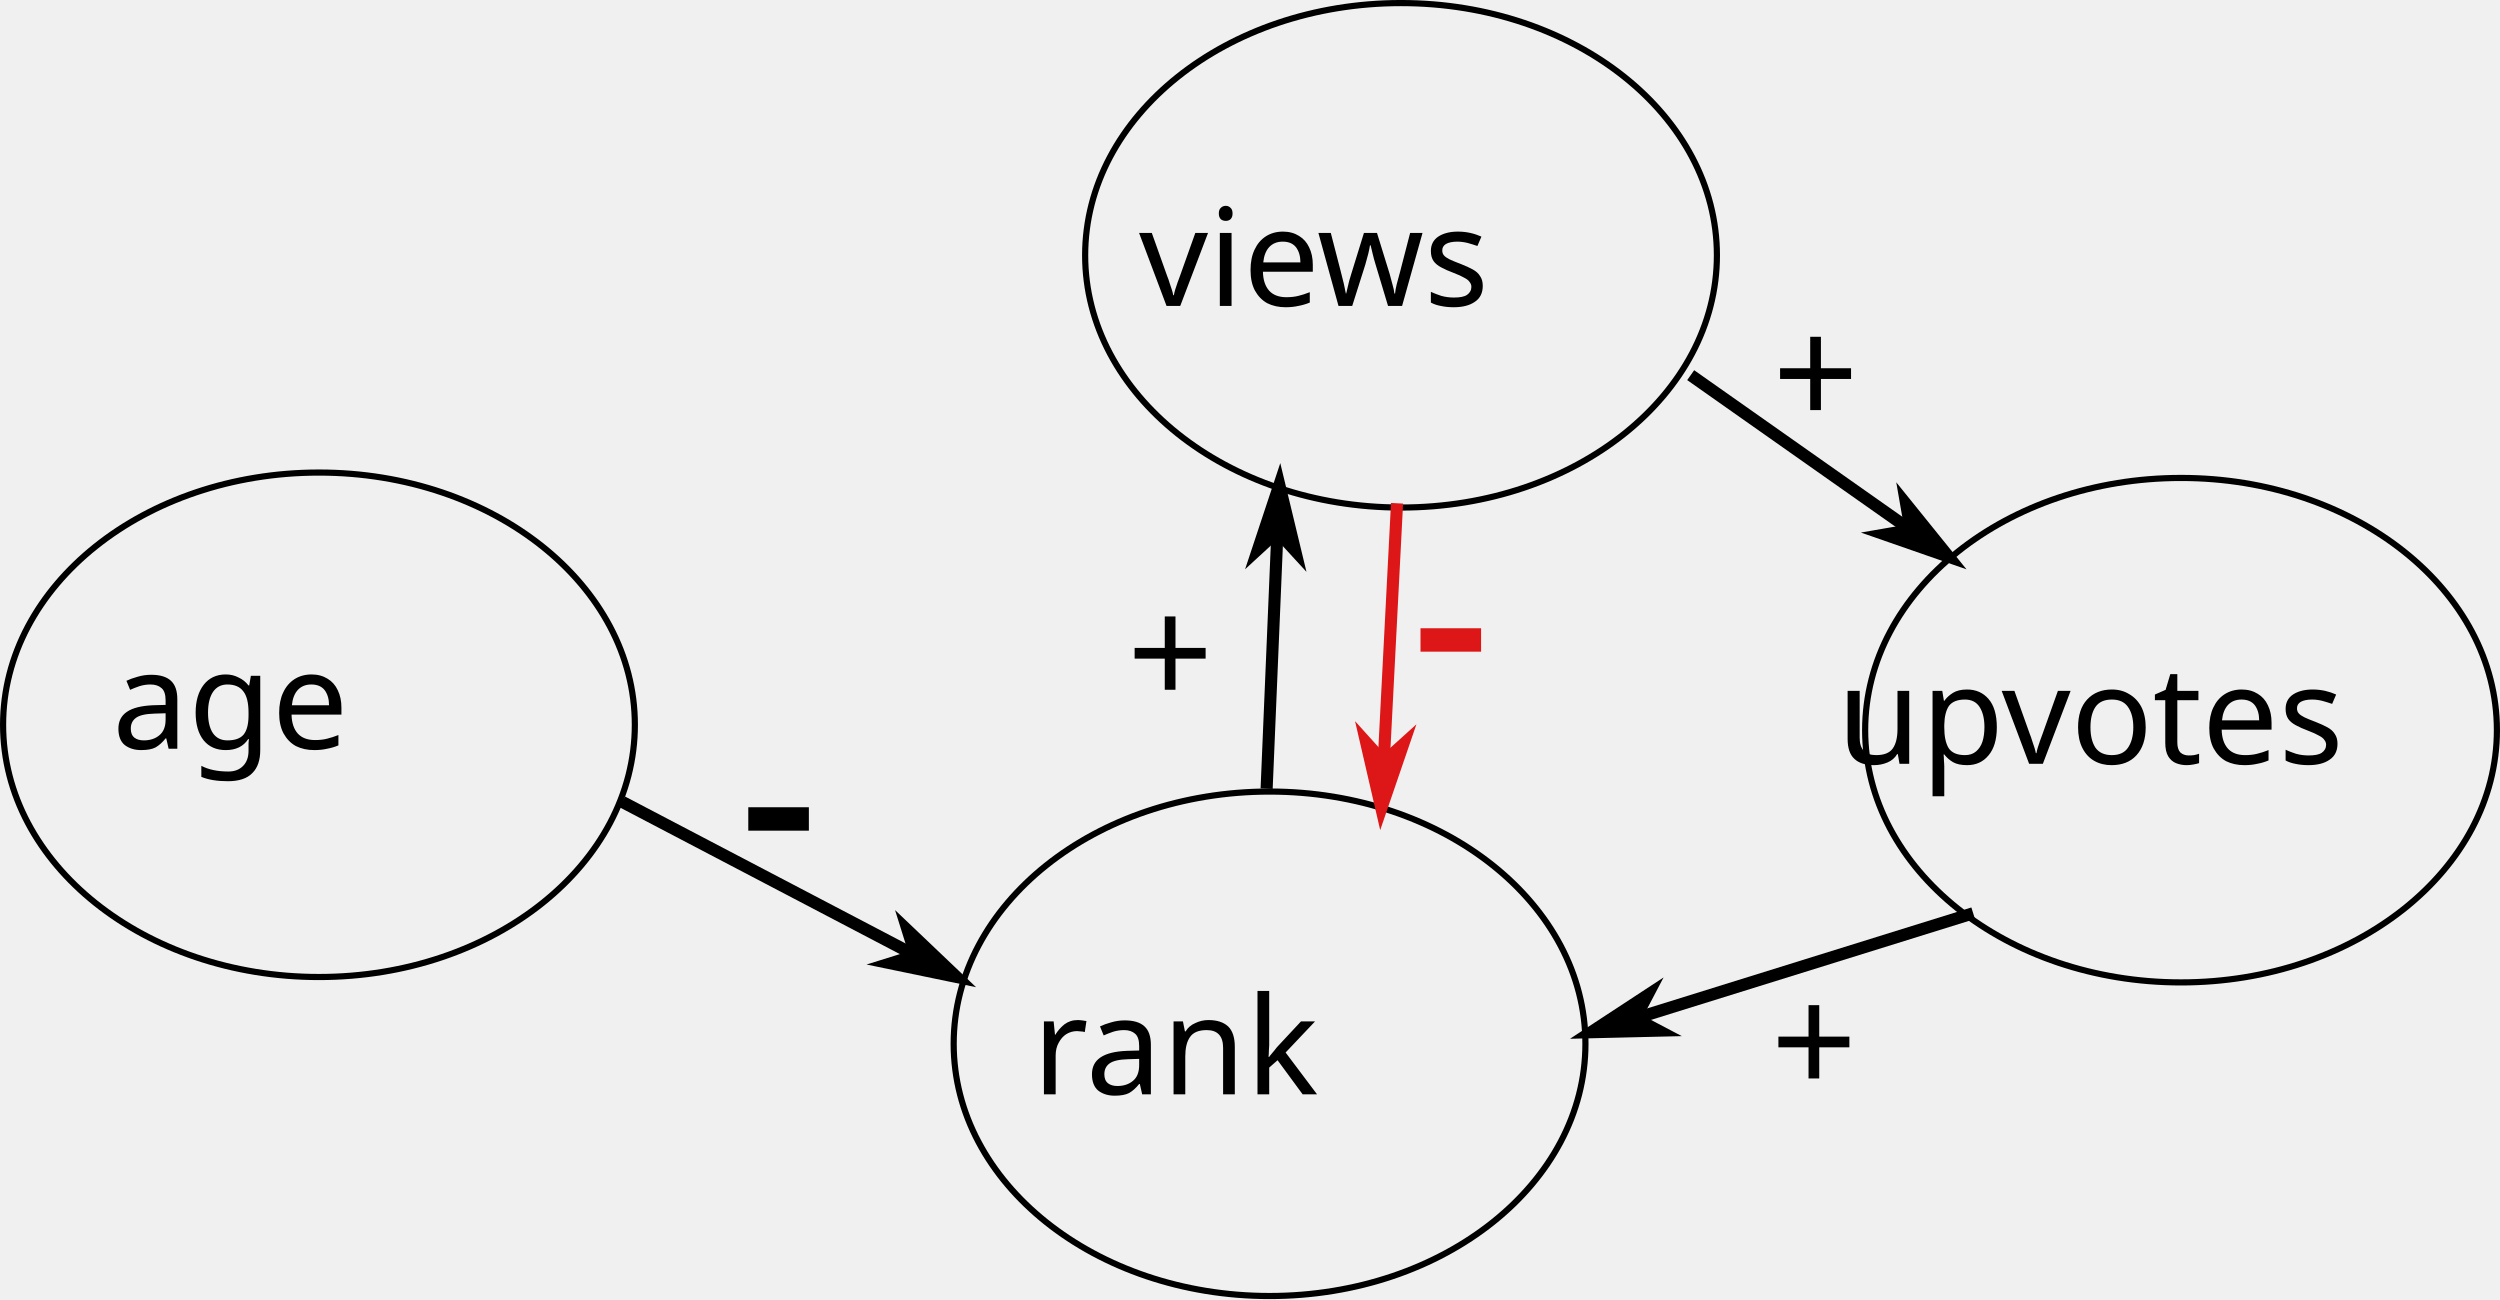
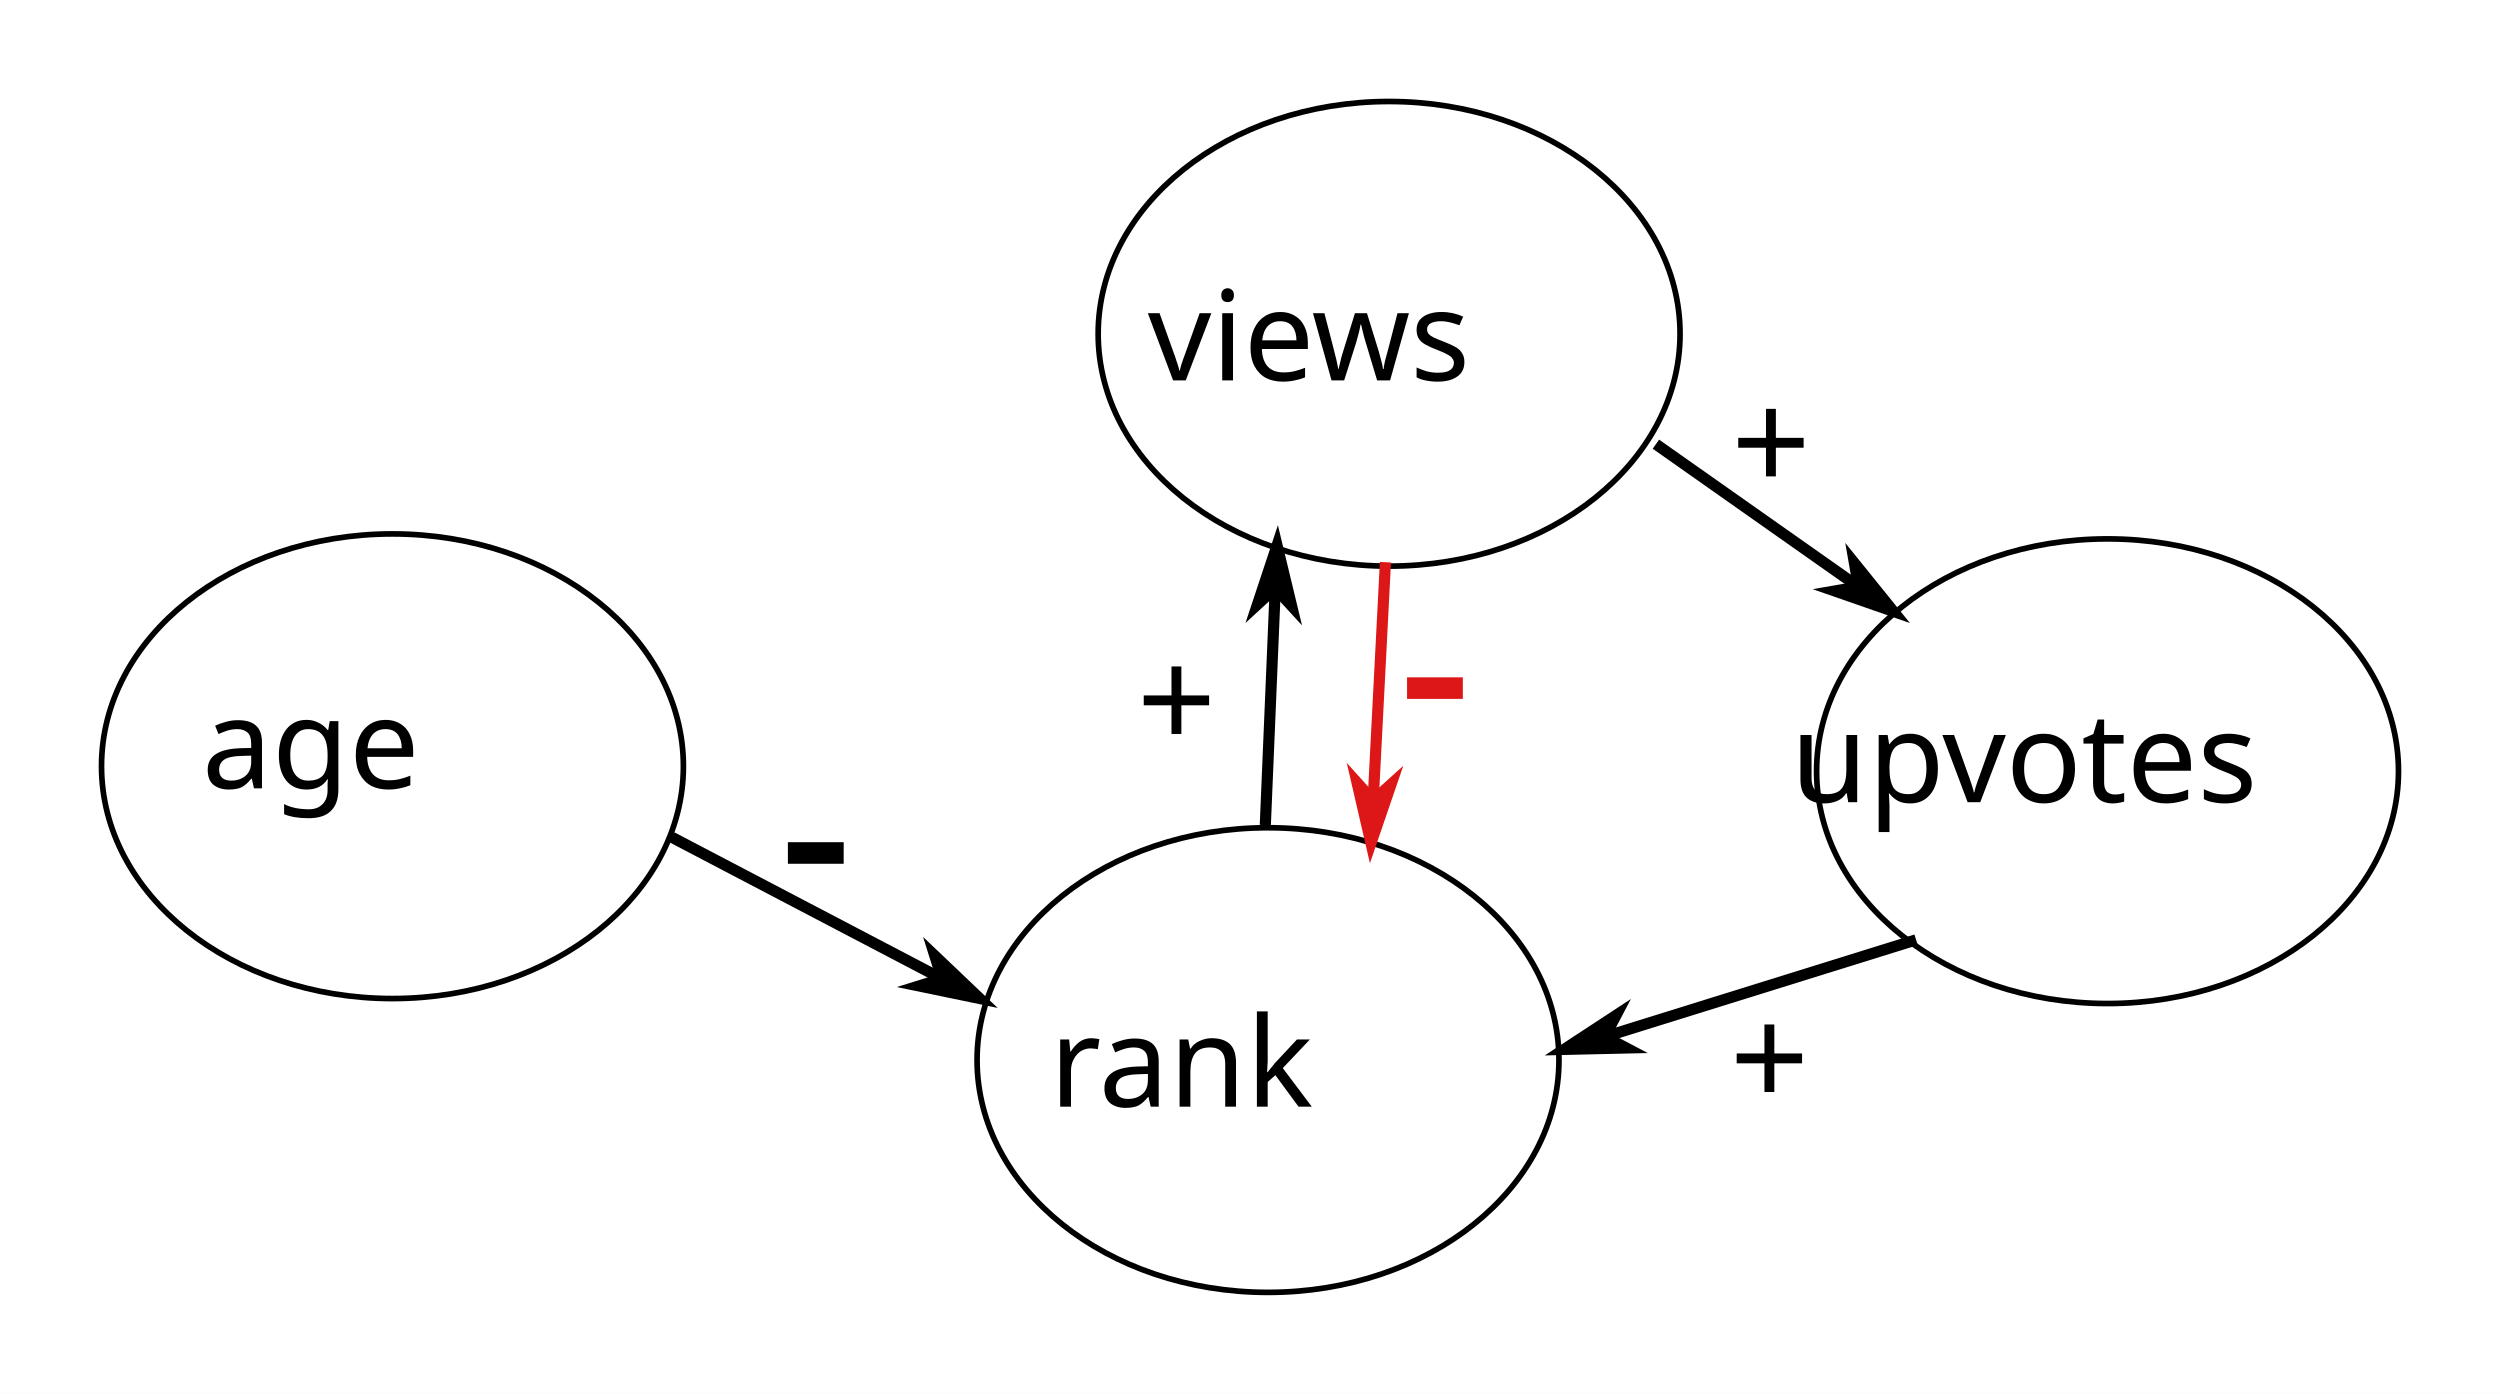
- <svg xmlns="http://www.w3.org/2000/svg" width="116.699mm" height="60.641mm" viewBox="0 0 116.699 60.641" version="1.1" id="svg8">
+ <svg xmlns="http://www.w3.org/2000/svg" width="126.699mm" height="70.641mm" viewBox="0 0 126.699 70.641" version="1.1" id="svg8">
  <defs id="defs2">
    <marker style="overflow:visible" id="marker2581" refX="0" refY="0" orient="auto">
      <path transform="matrix(-0.4,0,0,-0.4,-4,0)" style="fill:#000000;fill-opacity:1;fill-rule:evenodd;stroke:#000000;stroke-width:1pt;stroke-opacity:1" d="M 0,0 5,-5 -12.5,0 5,5 Z" id="path2579" />
    </marker>
    <marker style="overflow:visible" id="marker2571" refX="0" refY="0" orient="auto">
      <path transform="matrix(-0.4,0,0,-0.4,-4,0)" style="fill:#000000;fill-opacity:1;fill-rule:evenodd;stroke:#000000;stroke-width:1pt;stroke-opacity:1" d="M 0,0 5,-5 -12.5,0 5,5 Z" id="path2569" />
    </marker>
    <marker style="overflow:visible" id="marker2447" refX="0" refY="0" orient="auto">
      <path transform="matrix(-0.4,0,0,-0.4,-4,0)" style="fill:#000000;fill-opacity:1;fill-rule:evenodd;stroke:#000000;stroke-width:1pt;stroke-opacity:1" d="M 0,0 5,-5 -12.5,0 5,5 Z" id="path2445" />
    </marker>
    <marker style="overflow:visible" id="marker2291" refX="0" refY="0" orient="auto">
      <path transform="matrix(-1.1,0,0,-1.1,-1.1,0)" d="M 8.719,4.034 -2.207,0.016 8.719,-4.002 c -1.745,2.372 -1.735,5.617 -6e-7,8.035 z" style="fill:#000000;fill-opacity:1;fill-rule:evenodd;stroke:#000000;stroke-width:0.625;stroke-linejoin:round;stroke-opacity:1" id="path2289" />
    </marker>
    <marker style="overflow:visible" id="marker2281" refX="0" refY="0" orient="auto">
      <path transform="matrix(-1.1,0,0,-1.1,-1.1,0)" d="M 8.719,4.034 -2.207,0.016 8.719,-4.002 c -1.745,2.372 -1.735,5.617 -6e-7,8.035 z" style="fill:#000000;fill-opacity:1;fill-rule:evenodd;stroke:#000000;stroke-width:0.625;stroke-linejoin:round;stroke-opacity:1" id="path2279" />
    </marker>
    <marker style="overflow:visible" id="marker2175" refX="0" refY="0" orient="auto">
      <path transform="matrix(-1.1,0,0,-1.1,-1.1,0)" d="M 8.719,4.034 -2.207,0.016 8.719,-4.002 c -1.745,2.372 -1.735,5.617 -6e-7,8.035 z" style="fill:#000000;fill-opacity:1;fill-rule:evenodd;stroke:#000000;stroke-width:0.625;stroke-linejoin:round;stroke-opacity:1" id="path2173" />
    </marker>
    <marker style="overflow:visible" id="marker1943" refX="0" refY="0" orient="auto">
      <path transform="matrix(-1.1,0,0,-1.1,-1.1,0)" d="M 8.719,4.034 -2.207,0.016 8.719,-4.002 c -1.745,2.372 -1.735,5.617 -6e-7,8.035 z" style="fill:#000000;fill-opacity:1;fill-rule:evenodd;stroke:#000000;stroke-width:0.625;stroke-linejoin:round;stroke-opacity:1" id="path1941" />
    </marker>
    <marker style="overflow:visible" id="marker1933" refX="0" refY="0" orient="auto">
      <path transform="matrix(-1.1,0,0,-1.1,-1.1,0)" d="M 8.719,4.034 -2.207,0.016 8.719,-4.002 c -1.745,2.372 -1.735,5.617 -6e-7,8.035 z" style="fill:#000000;fill-opacity:1;fill-rule:evenodd;stroke:#000000;stroke-width:0.625;stroke-linejoin:round;stroke-opacity:1" id="path1931" />
    </marker>
    <marker style="overflow:visible" id="marker1839" refX="0" refY="0" orient="auto">
      <path transform="matrix(-1.1,0,0,-1.1,-1.1,0)" d="M 8.719,4.034 -2.207,0.016 8.719,-4.002 c -1.745,2.372 -1.735,5.617 -6e-7,8.035 z" style="fill:#000000;fill-opacity:1;fill-rule:evenodd;stroke:#000000;stroke-width:0.625;stroke-linejoin:round;stroke-opacity:1" id="path1837" />
    </marker>
    <marker style="overflow:visible" id="marker1713" refX="0" refY="0" orient="auto">
      <path transform="matrix(-1.1,0,0,-1.1,-1.1,0)" d="M 8.719,4.034 -2.207,0.016 8.719,-4.002 c -1.745,2.372 -1.735,5.617 -6e-7,8.035 z" style="fill:#000000;fill-opacity:1;fill-rule:evenodd;stroke:#000000;stroke-width:0.625;stroke-linejoin:round;stroke-opacity:1" id="path1711" />
    </marker>
    <marker style="overflow:visible" id="marker1703" refX="0" refY="0" orient="auto">
      <path transform="matrix(-1.1,0,0,-1.1,-1.1,0)" d="M 8.719,4.034 -2.207,0.016 8.719,-4.002 c -1.745,2.372 -1.735,5.617 -6e-7,8.035 z" style="fill:#000000;fill-opacity:1;fill-rule:evenodd;stroke:#000000;stroke-width:0.625;stroke-linejoin:round;stroke-opacity:1" id="path1701" />
    </marker>
    <marker style="overflow:visible" id="marker1627" refX="0" refY="0" orient="auto">
      <path transform="matrix(-1.1,0,0,-1.1,-1.1,0)" d="M 8.719,4.034 -2.207,0.016 8.719,-4.002 c -1.745,2.372 -1.735,5.617 -6e-7,8.035 z" style="fill:#000000;fill-opacity:1;fill-rule:evenodd;stroke:#000000;stroke-width:0.625;stroke-linejoin:round;stroke-opacity:1" id="path1625" />
    </marker>
    <marker style="overflow:visible" id="marker1517" refX="0" refY="0" orient="auto">
      <path transform="matrix(-1.1,0,0,-1.1,-1.1,0)" d="M 8.719,4.034 -2.207,0.016 8.719,-4.002 c -1.745,2.372 -1.735,5.617 -6e-7,8.035 z" style="fill:#000000;fill-opacity:1;fill-rule:evenodd;stroke:#000000;stroke-width:0.625;stroke-linejoin:round;stroke-opacity:1" id="path1515" />
    </marker>
    <marker style="overflow:visible" id="marker1449" refX="0" refY="0" orient="auto">
      <path transform="matrix(-1.1,0,0,-1.1,-1.1,0)" d="M 8.719,4.034 -2.207,0.016 8.719,-4.002 c -1.745,2.372 -1.735,5.617 -6e-7,8.035 z" style="fill:#000000;fill-opacity:1;fill-rule:evenodd;stroke:#000000;stroke-width:0.625;stroke-linejoin:round;stroke-opacity:1" id="path1447" />
    </marker>
    <marker style="overflow:visible" id="marker1359" refX="0" refY="0" orient="auto">
      <path transform="matrix(-0.8,0,0,-0.8,-10,0)" style="fill:#000000;fill-opacity:1;fill-rule:evenodd;stroke:#000000;stroke-width:1pt;stroke-opacity:1" d="M 0,0 5,-5 -12.5,0 5,5 Z" id="path1357" />
    </marker>
    <marker style="overflow:visible" id="marker1349" refX="0" refY="0" orient="auto">
      <path transform="matrix(-0.8,0,0,-0.8,-10,0)" style="fill:#000000;fill-opacity:1;fill-rule:evenodd;stroke:#000000;stroke-width:1pt;stroke-opacity:1" d="M 0,0 5,-5 -12.5,0 5,5 Z" id="path1347" />
    </marker>
    <marker style="overflow:visible" id="marker1309" refX="0" refY="0" orient="auto">
      <path transform="matrix(-0.8,0,0,-0.8,-10,0)" style="fill:#000000;fill-opacity:1;fill-rule:evenodd;stroke:#000000;stroke-width:1pt;stroke-opacity:1" d="M 0,0 5,-5 -12.5,0 5,5 Z" id="path1307" />
    </marker>
    <marker style="overflow:visible" id="marker1235" refX="0" refY="0" orient="auto">
      <path transform="matrix(-0.8,0,0,-0.8,-10,0)" style="fill:#000000;fill-opacity:1;fill-rule:evenodd;stroke:#000000;stroke-width:1pt;stroke-opacity:1" d="M 0,0 5,-5 -12.5,0 5,5 Z" id="path1233" />
    </marker>
    <marker style="overflow:visible" id="marker1225" refX="0" refY="0" orient="auto">
      <path transform="matrix(-0.8,0,0,-0.8,-10,0)" style="fill:#000000;fill-opacity:1;fill-rule:evenodd;stroke:#000000;stroke-width:1pt;stroke-opacity:1" d="M 0,0 5,-5 -12.5,0 5,5 Z" id="path1223" />
    </marker>
    <marker style="overflow:visible" id="marker1203" refX="0" refY="0" orient="auto">
      <path transform="matrix(-0.8,0,0,-0.8,-10,0)" style="fill:#000000;fill-opacity:1;fill-rule:evenodd;stroke:#000000;stroke-width:1pt;stroke-opacity:1" d="M 0,0 5,-5 -12.5,0 5,5 Z" id="path1201" />
    </marker>
    <marker style="overflow:visible" id="marker2581-0" refX="0" refY="0" orient="auto">
      <path transform="matrix(-0.4,0,0,-0.4,-4,0)" style="fill:#000000;fill-opacity:1;fill-rule:evenodd;stroke:#000000;stroke-width:1pt;stroke-opacity:1" d="M 0,0 5,-5 -12.5,0 5,5 Z" id="path2579-9" />
    </marker>
    <marker style="overflow:visible" id="marker2581-7" refX="0" refY="0" orient="auto">
      <path transform="matrix(-0.4,0,0,-0.4,-4,0)" style="fill:#dd1717;fill-opacity:1;fill-rule:evenodd;stroke:#dd1717;stroke-width:1pt;stroke-opacity:1" d="M 0,0 5,-5 -12.5,0 5,5 Z" id="path2579-92" />
    </marker>
  </defs>
-   <g id="layer1" transform="translate(-47.14851,-54.38447)">
+   <g id="layer1" transform="translate(-42.14851,-49.38447)">
+     <rect style="fill:#ffffff;stroke-width:0.565;stroke-linecap:round;stroke-linejoin:round;paint-order:stroke markers fill" id="rect2021" width="126.699" height="70.641" x="42.149" y="49.384" />
    <ellipse style="fill:none;stroke:#000000;stroke-width:0.288;stroke-linecap:round;stroke-linejoin:round;stroke-opacity:1;paint-order:stroke markers fill" id="path833" cx="112.548" cy="66.302" rx="14.745" ry="11.774" />
    <text xml:space="preserve" style="font-size:6.342px;line-height:1.25;font-family:sans-serif;text-align:center;letter-spacing:0px;word-spacing:0px;text-anchor:middle;stroke-width:0.159" x="112.608" y="68.667" id="text837">
      <tspan x="112.608" y="68.667" style="text-align:center;text-anchor:middle;stroke-width:0.159" id="tspan839">views</tspan>
    </text>
    <ellipse style="fill:none;stroke:#000000;stroke-width:0.288;stroke-linecap:round;stroke-linejoin:round;stroke-opacity:1;paint-order:stroke markers fill" id="path833-3" cx="148.958" cy="88.469" rx="14.745" ry="11.774" />
    <text xml:space="preserve" style="font-size:6.342px;line-height:1.25;font-family:sans-serif;text-align:center;letter-spacing:0px;word-spacing:0px;text-anchor:middle;stroke-width:0.159" x="148.844" y="90.036" id="text837-6">
      <tspan x="148.844" y="90.036" style="text-align:center;text-anchor:middle;stroke-width:0.159" id="tspan839-5">upvotes</tspan>
    </text>
    <ellipse style="fill:none;stroke:#000000;stroke-width:0.288;stroke-linecap:round;stroke-linejoin:round;stroke-opacity:1;paint-order:stroke markers fill" id="path833-3-3" cx="106.411" cy="103.108" rx="14.745" ry="11.774" />
    <text xml:space="preserve" style="font-size:6.342px;line-height:1.25;font-family:sans-serif;text-align:center;letter-spacing:0px;word-spacing:0px;text-anchor:middle;stroke-width:0.159" x="106.132" y="105.472" id="text837-6-5">
      <tspan x="106.132" y="105.472" style="text-align:center;text-anchor:middle;stroke-width:0.159" id="tspan907">rank</tspan>
    </text>
    <text xml:space="preserve" style="font-size:10.583px;line-height:1.25;font-family:sans-serif;letter-spacing:0px;word-spacing:0px;stroke-width:0.265" x="127.623" y="118.778" id="text911">
      <tspan id="tspan909" x="127.623" y="118.778" style="stroke-width:0.265" />
    </text>
    <path style="fill:none;stroke:#000000;stroke-width:0.565;stroke-linecap:butt;stroke-linejoin:miter;stroke-miterlimit:4;stroke-dasharray:none;stroke-opacity:1;marker-end:url(#marker2581)" d="m 106.274,91.2 0.591,-14.086" id="path913" />
    <path style="fill:none;stroke:#000000;stroke-width:0.565;stroke-linecap:butt;stroke-linejoin:miter;stroke-miterlimit:4;stroke-dasharray:none;stroke-opacity:1;marker-end:url(#marker2447)" d="m 126.069,71.896 11.965,8.424" id="path915" />
    <path style="fill:none;stroke:#000000;stroke-width:0.565;stroke-linecap:butt;stroke-linejoin:miter;stroke-miterlimit:4;stroke-dasharray:none;stroke-opacity:1;marker-end:url(#marker2571)" d="m 139.255,97.014 -17.756,5.529" id="path917" />
    <ellipse style="fill:none;stroke:#000000;stroke-width:0.288;stroke-linecap:round;stroke-linejoin:round;stroke-opacity:1;paint-order:stroke markers fill" id="path833-3-3-9" cx="62.038" cy="88.217" rx="14.745" ry="11.774" />
    <text xml:space="preserve" style="font-size:6.342px;line-height:1.25;font-family:sans-serif;text-align:center;letter-spacing:0px;word-spacing:0px;text-anchor:middle;stroke-width:0.159" x="62.016" y="89.334" id="text837-6-5-1">
      <tspan x="62.016" y="89.334" style="text-align:center;text-anchor:middle;stroke-width:0.159" id="tspan907-7">age</tspan>
    </text>
    <path style="fill:none;stroke:#000000;stroke-width:0.565;stroke-linecap:butt;stroke-linejoin:miter;stroke-miterlimit:4;stroke-dasharray:none;stroke-opacity:1;marker-end:url(#marker2581-0)" d="m 76.195,91.816 15.53,8.134" id="path913-3" />
    <text xml:space="preserve" style="font-size:7.056px;line-height:1.25;font-family:sans-serif;letter-spacing:0px;word-spacing:0px;stroke-width:0.265" x="129.805" y="105.506" id="text3161">
      <tspan id="tspan3159" x="129.805" y="105.506" style="font-size:7.056px;stroke-width:0.265">+</tspan>
    </text>
-     <text xml:space="preserve" style="font-size:10.583px;line-height:1.25;font-family:sans-serif;letter-spacing:0px;word-spacing:0px;stroke-width:0.265;stroke:#000000;stroke-opacity:1;" x="81.791" y="95.449" id="text3161-6">
-       <tspan id="tspan3159-0" x="81.791" y="95.449" style="stroke-width:0.265;stroke:#000000;stroke-opacity:1;">-</tspan>
+     <text xml:space="preserve" style="font-size:10.583px;line-height:1.25;font-family:sans-serif;letter-spacing:0px;word-spacing:0px;stroke:#000000;stroke-width:0.265;stroke-opacity:1" x="81.791" y="95.449" id="text3161-6">
+       <tspan id="tspan3159-0" x="81.791" y="95.449" style="stroke:#000000;stroke-width:0.265;stroke-opacity:1">-</tspan>
    </text>
    <text xml:space="preserve" style="font-size:7.056px;line-height:1.25;font-family:sans-serif;letter-spacing:0px;word-spacing:0px;stroke-width:0.265" x="129.881" y="74.31" id="text3161-62">
      <tspan id="tspan3159-6" x="129.881" y="74.31" style="font-size:7.056px;stroke-width:0.265">+</tspan>
    </text>
    <text xml:space="preserve" style="font-size:7.056px;line-height:1.25;font-family:sans-serif;letter-spacing:0px;word-spacing:0px;stroke-width:0.265" x="99.752" y="87.362" id="text3161-1">
      <tspan id="tspan3159-8" x="99.752" y="87.362" style="font-size:7.056px;stroke-width:0.265">+</tspan>
    </text>
-     <path style="fill:#dd1717;stroke:#dd1717;stroke-width:0.565;stroke-linecap:butt;stroke-linejoin:miter;stroke-miterlimit:4;stroke-dasharray:none;stroke-opacity:1;marker-end:url(#marker2581-7);fill-opacity:1" d="m 112.362,77.877 -0.729,14.146" id="path913-0" />
-     <text xml:space="preserve" style="font-size:10.583px;line-height:1.25;font-family:sans-serif;letter-spacing:0px;word-spacing:0px;stroke-width:0.265;stroke:#dd1717;stroke-opacity:1;fill:#dd1717;fill-opacity:1;" x="113.168" y="87.094" id="text3161-6-2">
-       <tspan id="tspan3159-0-3" x="113.168" y="87.094" style="stroke-width:0.265;stroke:#dd1717;stroke-opacity:1;fill:#dd1717;fill-opacity:1;">-</tspan>
+     <path style="fill:#dd1717;fill-opacity:1;stroke:#dd1717;stroke-width:0.565;stroke-linecap:butt;stroke-linejoin:miter;stroke-miterlimit:4;stroke-dasharray:none;stroke-opacity:1;marker-end:url(#marker2581-7)" d="m 112.362,77.877 -0.729,14.146" id="path913-0" />
+     <text xml:space="preserve" style="font-size:10.583px;line-height:1.25;font-family:sans-serif;letter-spacing:0px;word-spacing:0px;fill:#dd1717;fill-opacity:1;stroke:#dd1717;stroke-width:0.265;stroke-opacity:1" x="113.168" y="87.094" id="text3161-6-2">
+       <tspan id="tspan3159-0-3" x="113.168" y="87.094" style="fill:#dd1717;fill-opacity:1;stroke:#dd1717;stroke-width:0.265;stroke-opacity:1">-</tspan>
    </text>
  </g>
</svg>
